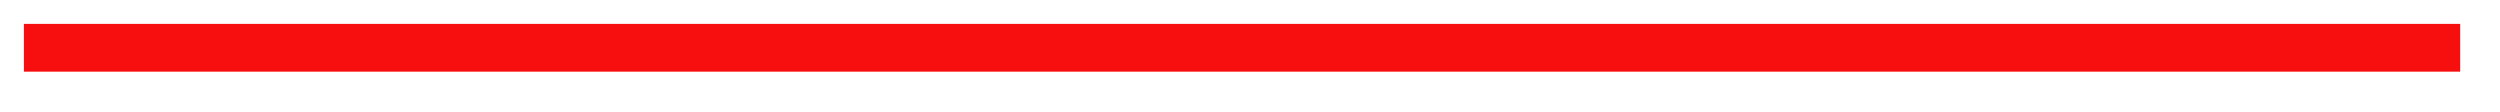
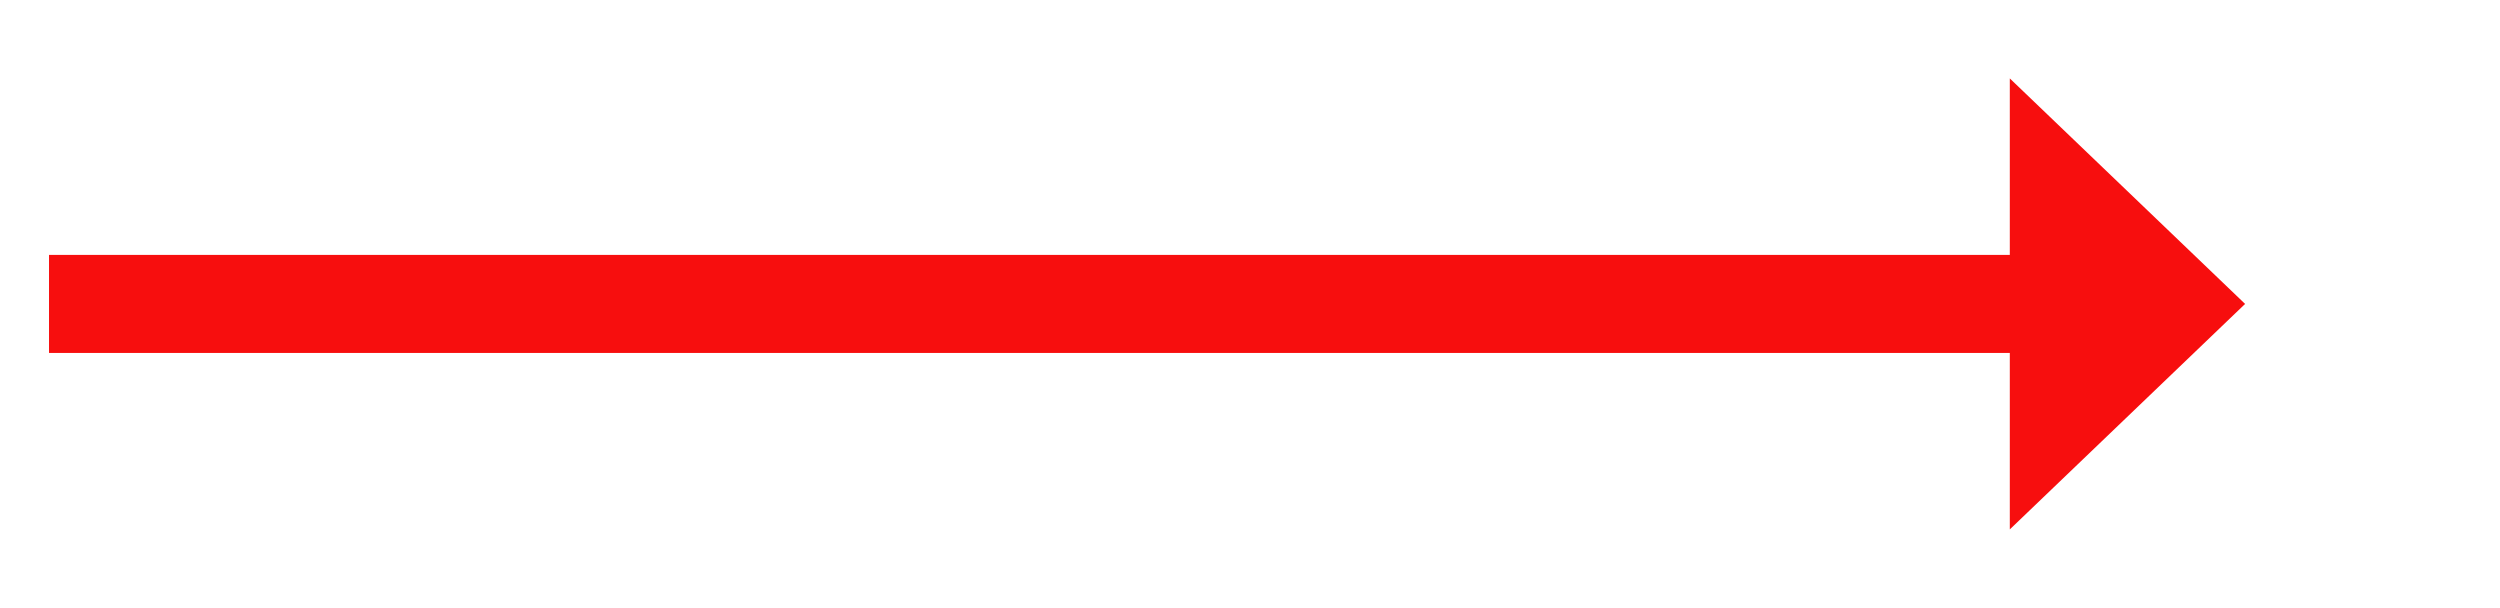
- <svg xmlns="http://www.w3.org/2000/svg" version="1.1" width="157px" height="7px">
-   <g transform="matrix(1 0 0 1 -369.5 -5878.5 )">
-     <path d="M 371 5881.5  L 524 5881.5  " stroke-width="3" stroke="#f70e0e" fill="none" />
+ <svg xmlns="http://www.w3.org/2000/svg" version="1.1" width="127.5px" height="31px">
+   <g transform="matrix(1 0 0 1 -704.5 -5129 )">
+     <path d="M 807 5156  L 819 5144.5  L 807 5133  L 807 5156  Z " fill-rule="nonzero" fill="#f70e0e" stroke="none" />
+     <path d="M 707 5144.5  L 810 5144.5  " stroke-width="5" stroke="#f70e0e" fill="none" />
  </g>
</svg>
